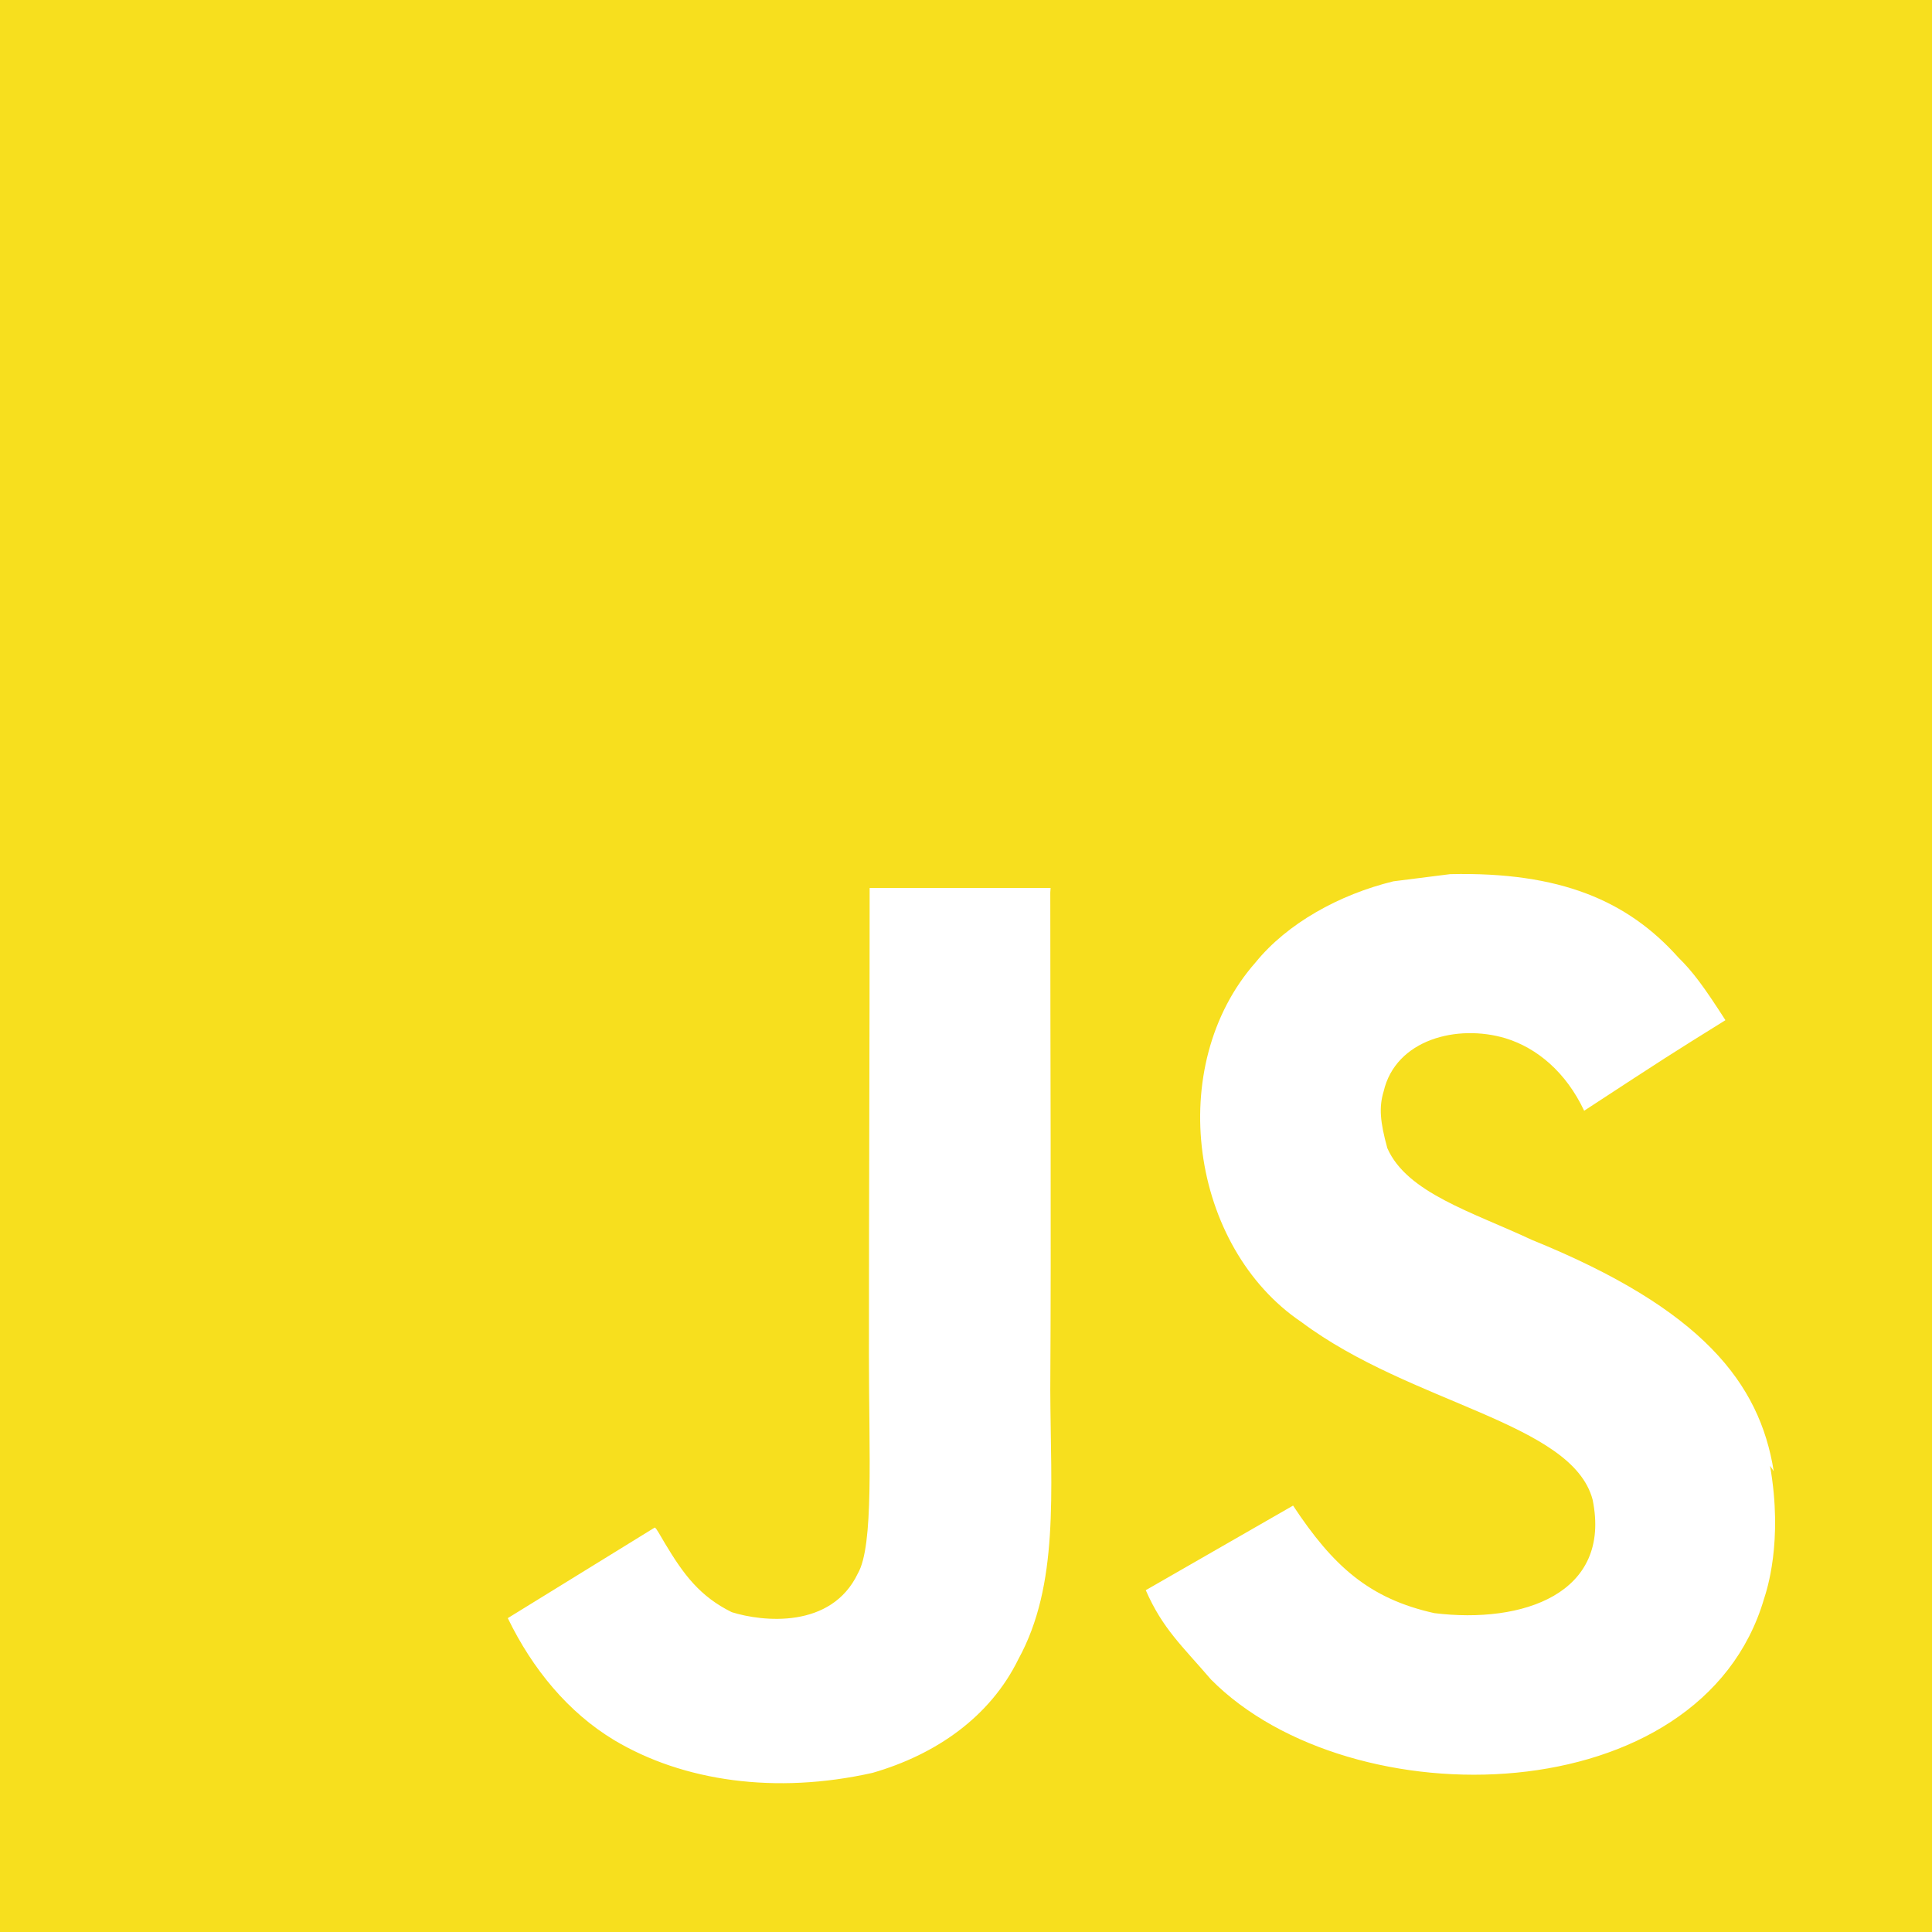
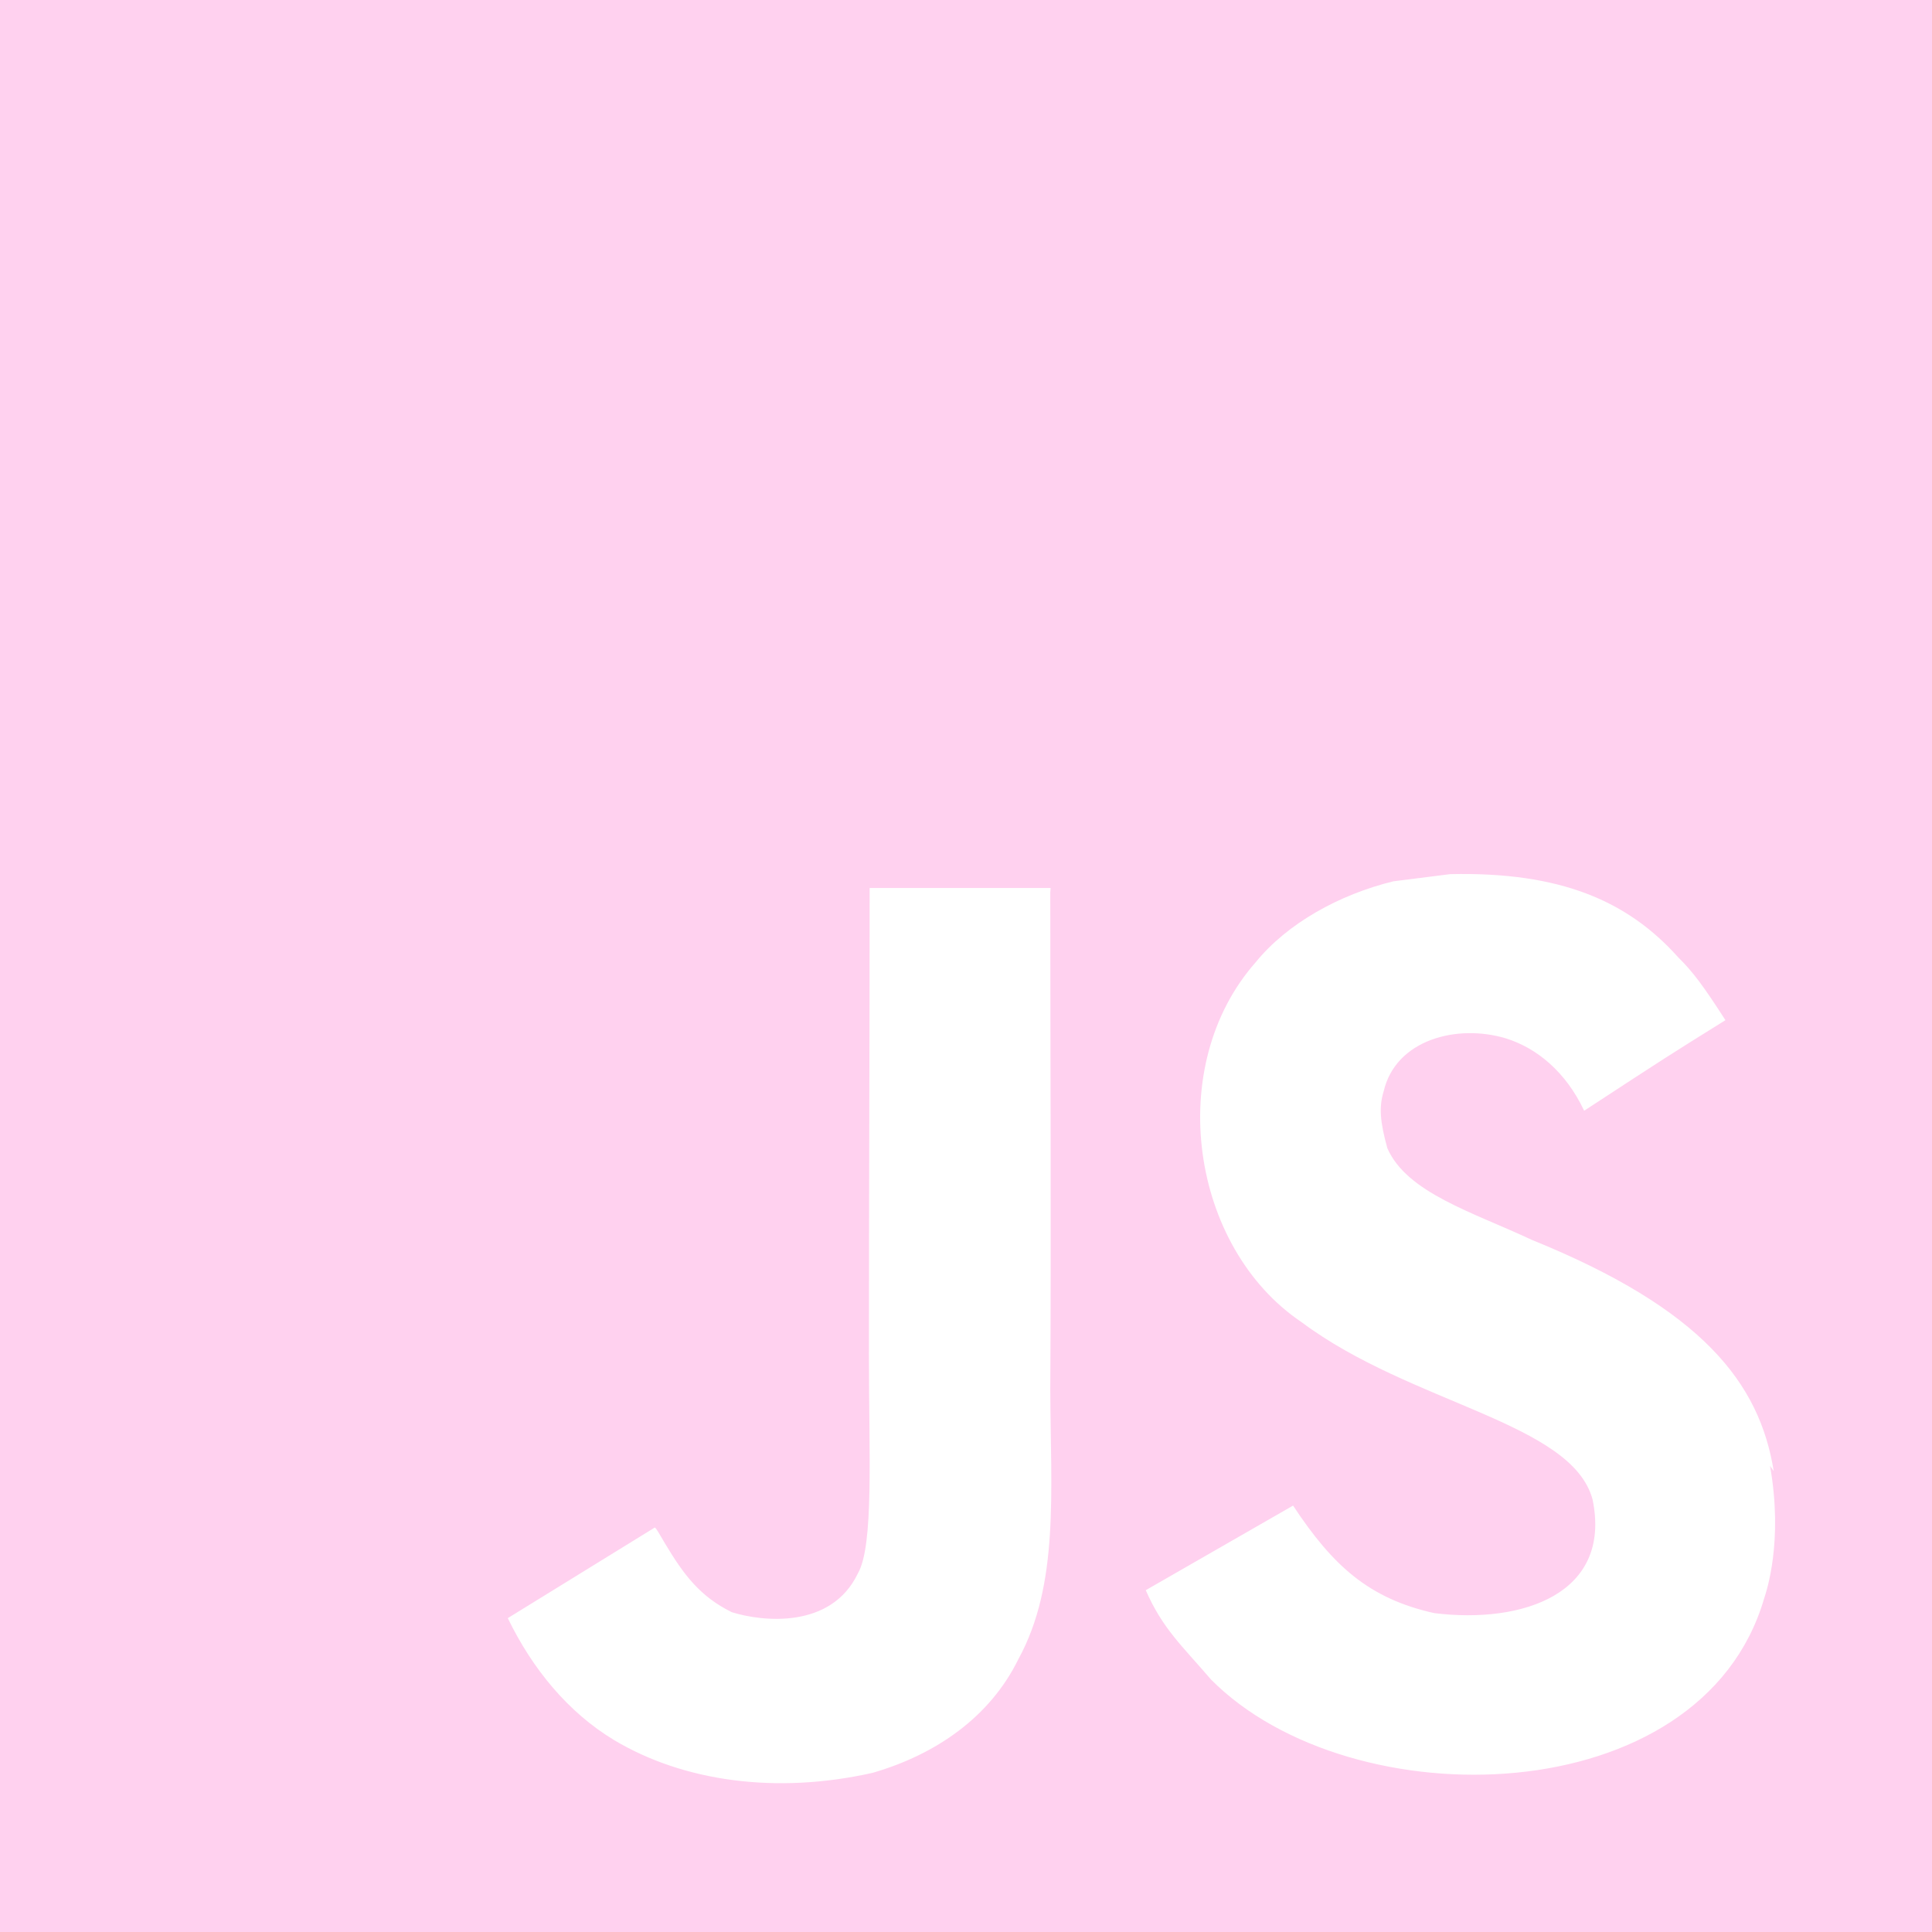
- <svg xmlns="http://www.w3.org/2000/svg" fill="#F7DF1E" role="img" viewBox="0 0 24 24">
+ <svg xmlns="http://www.w3.org/2000/svg" fill="#ffd1ef" role="img" viewBox="0 0 24 24">
  <path d="M0 0h24v24H0V0zm22.034 18.276c-.175-1.095-.888-2.015-3.003-2.873-.736-.345-1.554-.585-1.797-1.14-.091-.33-.105-.51-.046-.705.15-.646.915-.84 1.515-.66.39.12.75.42.976.9 1.034-.676 1.034-.676 1.755-1.125-.27-.42-.404-.601-.586-.78-.63-.705-1.469-1.065-2.834-1.034l-.705.089c-.676.165-1.32.525-1.71 1.005-1.14 1.291-.811 3.541.569 4.471 1.365 1.02 3.361 1.244 3.616 2.205.24 1.17-.87 1.545-1.966 1.41-.811-.18-1.26-.586-1.755-1.336l-1.83 1.051c.21.48.45.689.81 1.109 1.74 1.756 6.09 1.666 6.871-1.004.029-.09.24-.705.074-1.65l.046.067zm-8.983-7.245h-2.248c0 1.938-.009 3.864-.009 5.805 0 1.232.063 2.363-.138 2.711-.33.689-1.18.601-1.566.48-.396-.196-.597-.466-.83-.855-.063-.105-.11-.196-.127-.196l-1.825 1.125c.305.63.75 1.172 1.324 1.517.855.51 2.004.675 3.207.405.783-.226 1.458-.691 1.811-1.411.51-.93.402-2.07.397-3.346.012-2.054 0-4.109 0-6.179l.004-.056z" />
</svg>
